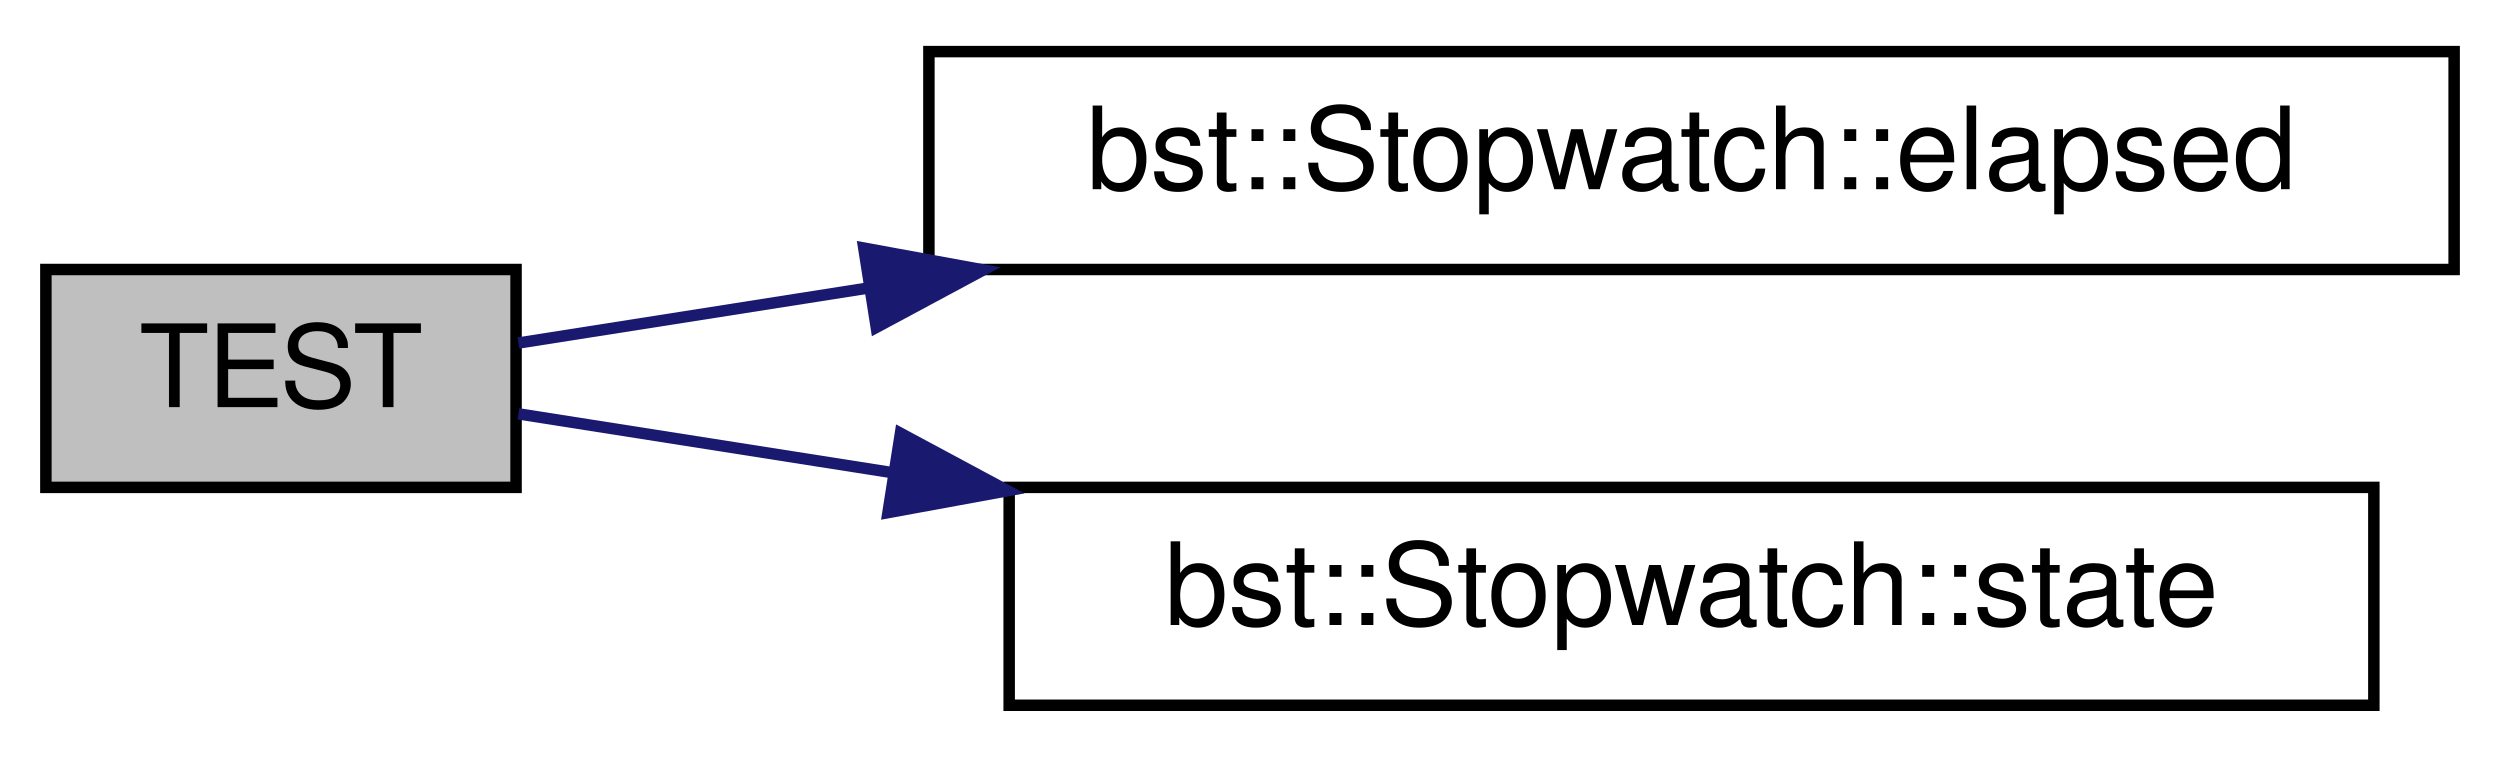
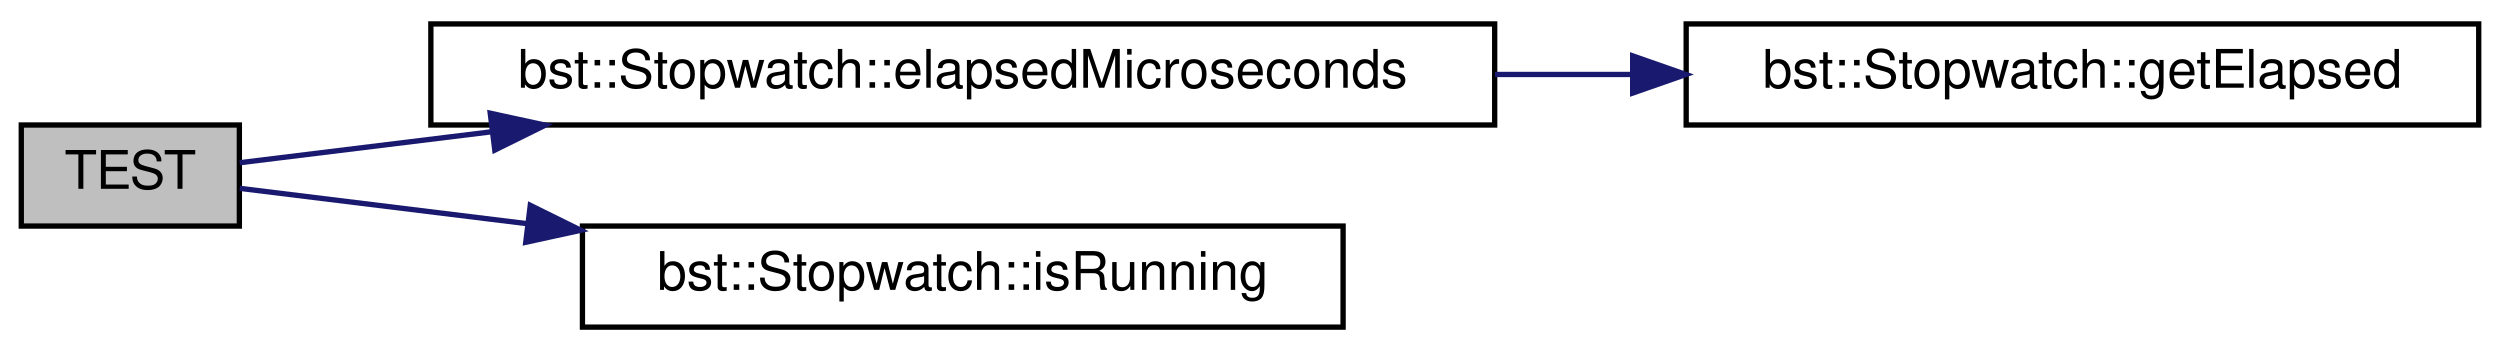
- <svg xmlns="http://www.w3.org/2000/svg" xmlns:xlink="http://www.w3.org/1999/xlink" width="218pt" height="66pt" viewBox="0.00 0.00 218.00 66.00">
+ <svg xmlns="http://www.w3.org/2000/svg" xmlns:xlink="http://www.w3.org/1999/xlink" width="470pt" height="66pt" viewBox="0.00 0.00 470.00 66.00">
  <g id="graph0" class="graph" transform="scale(1 1) rotate(0) translate(4 62)">
    <g id="node1" class="node">
      <g id="a_node1">
        <a xlink:title=" ">
          <polygon fill="#bfbfbf" stroke="black" points="0,-19.5 0,-38.5 41,-38.5 41,-19.5 0,-19.5" />
          <text text-anchor="middle" x="20.5" y="-26.5" font-family="Helvetica,sans-Serif" font-size="10.00">TEST</text>
        </a>
      </g>
    </g>
    <g id="node2" class="node">
      <g id="a_node2">
-         <a xlink:href="classbst_1_1Stopwatch.html#a185e114c7ad9629eb189aadb73637166" target="_top" xlink:title=" ">
-           <polygon fill="none" stroke="black" points="77,-38.5 77,-57.5 210,-57.5 210,-38.5 77,-38.5" />
-           <text text-anchor="middle" x="143.5" y="-45.5" font-family="Helvetica,sans-Serif" font-size="10.00">bst::Stopwatch::elapsed</text>
+         <a xlink:href="classbst_1_1Stopwatch.html#a119bd7643caf0d23e038336687faa8a9" target="_top" xlink:title="Get the elapsed time in microseconds.">
+           <polygon fill="none" stroke="black" points="77,-38.5 77,-57.5 277,-57.5 277,-38.5 77,-38.5" />
+           <text text-anchor="middle" x="177" y="-45.5" font-family="Helvetica,sans-Serif" font-size="10.00">bst::Stopwatch::elapsedMicroseconds</text>
        </a>
      </g>
    </g>
    <g id="edge1" class="edge">
-       <path fill="none" stroke="midnightblue" d="M41.21,-32.09C49.86,-33.45 60.59,-35.14 71.8,-36.9" />
-       <polygon fill="midnightblue" stroke="midnightblue" points="71.32,-40.37 81.74,-38.46 72.41,-33.45 71.32,-40.37" />
+       <path fill="none" stroke="midnightblue" d="M41.07,-31.41C53.54,-32.94 70.66,-35.05 88.53,-37.24" />
+       <polygon fill="midnightblue" stroke="midnightblue" points="88.16,-40.72 98.51,-38.47 89.02,-33.78 88.16,-40.72" />
+     </g>
+     <g id="node4" class="node">
+       <g id="a_node4">
+         <a xlink:href="classbst_1_1Stopwatch.html#a8df5ded101878021a576591fcbb6f812" target="_top" xlink:title="Returns the current state of the stopwatch.">
+           <polygon fill="none" stroke="black" points="105.5,-0.5 105.5,-19.5 248.5,-19.5 248.5,-0.5 105.5,-0.5" />
+           <text text-anchor="middle" x="177" y="-7.5" font-family="Helvetica,sans-Serif" font-size="10.00">bst::Stopwatch::isRunning</text>
+         </a>
+       </g>
+     </g>
+     <g id="edge3" class="edge">
+       <path fill="none" stroke="midnightblue" d="M41.07,-26.59C55.09,-24.87 75.01,-22.42 95.25,-19.93" />
+       <polygon fill="midnightblue" stroke="midnightblue" points="95.69,-23.4 105.19,-18.71 94.84,-16.45 95.69,-23.4" />
    </g>
    <g id="node3" class="node">
      <g id="a_node3">
-         <a xlink:href="classbst_1_1Stopwatch.html#a565246db0210026b2c05cf6245883c65" target="_top" xlink:title=" ">
-           <polygon fill="none" stroke="black" points="84,-0.5 84,-19.5 203,-19.5 203,-0.5 84,-0.5" />
-           <text text-anchor="middle" x="143.5" y="-7.5" font-family="Helvetica,sans-Serif" font-size="10.00">bst::Stopwatch::state</text>
+         <a xlink:href="classbst_1_1Stopwatch.html#a305ec6f22247bac1ef0f135abf98ad13" target="_top" xlink:title="Handles the timekeeping.">
+           <polygon fill="none" stroke="black" points="313,-38.5 313,-57.5 462,-57.5 462,-38.5 313,-38.5" />
+           <text text-anchor="middle" x="387.5" y="-45.5" font-family="Helvetica,sans-Serif" font-size="10.00">bst::Stopwatch::getElapsed</text>
        </a>
      </g>
    </g>
    <g id="edge2" class="edge">
-       <path fill="none" stroke="midnightblue" d="M41.21,-25.91C50.37,-24.47 61.85,-22.66 73.78,-20.79" />
-       <polygon fill="midnightblue" stroke="midnightblue" points="74.52,-24.22 83.85,-19.21 73.43,-17.3 74.52,-24.22" />
+       <path fill="none" stroke="midnightblue" d="M277.06,-48C285.65,-48 294.29,-48 302.74,-48" />
+       <polygon fill="midnightblue" stroke="midnightblue" points="302.94,-51.5 312.94,-48 302.94,-44.5 302.94,-51.5" />
    </g>
  </g>
</svg>
